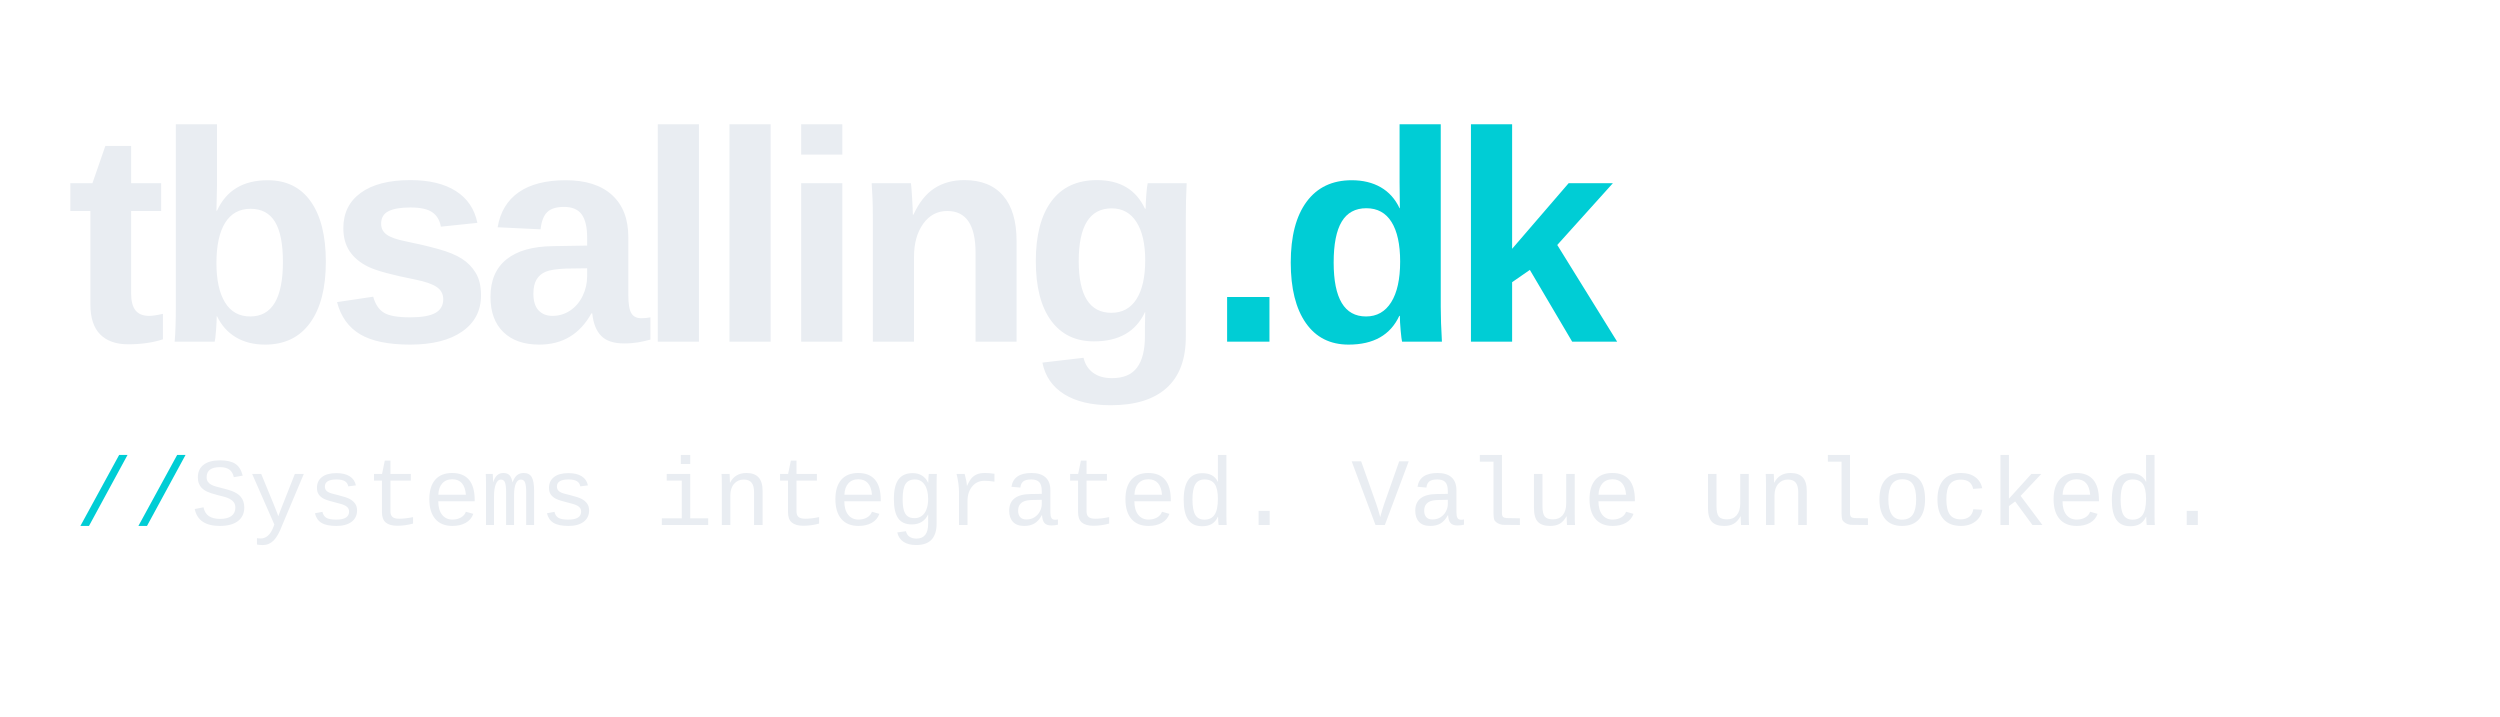
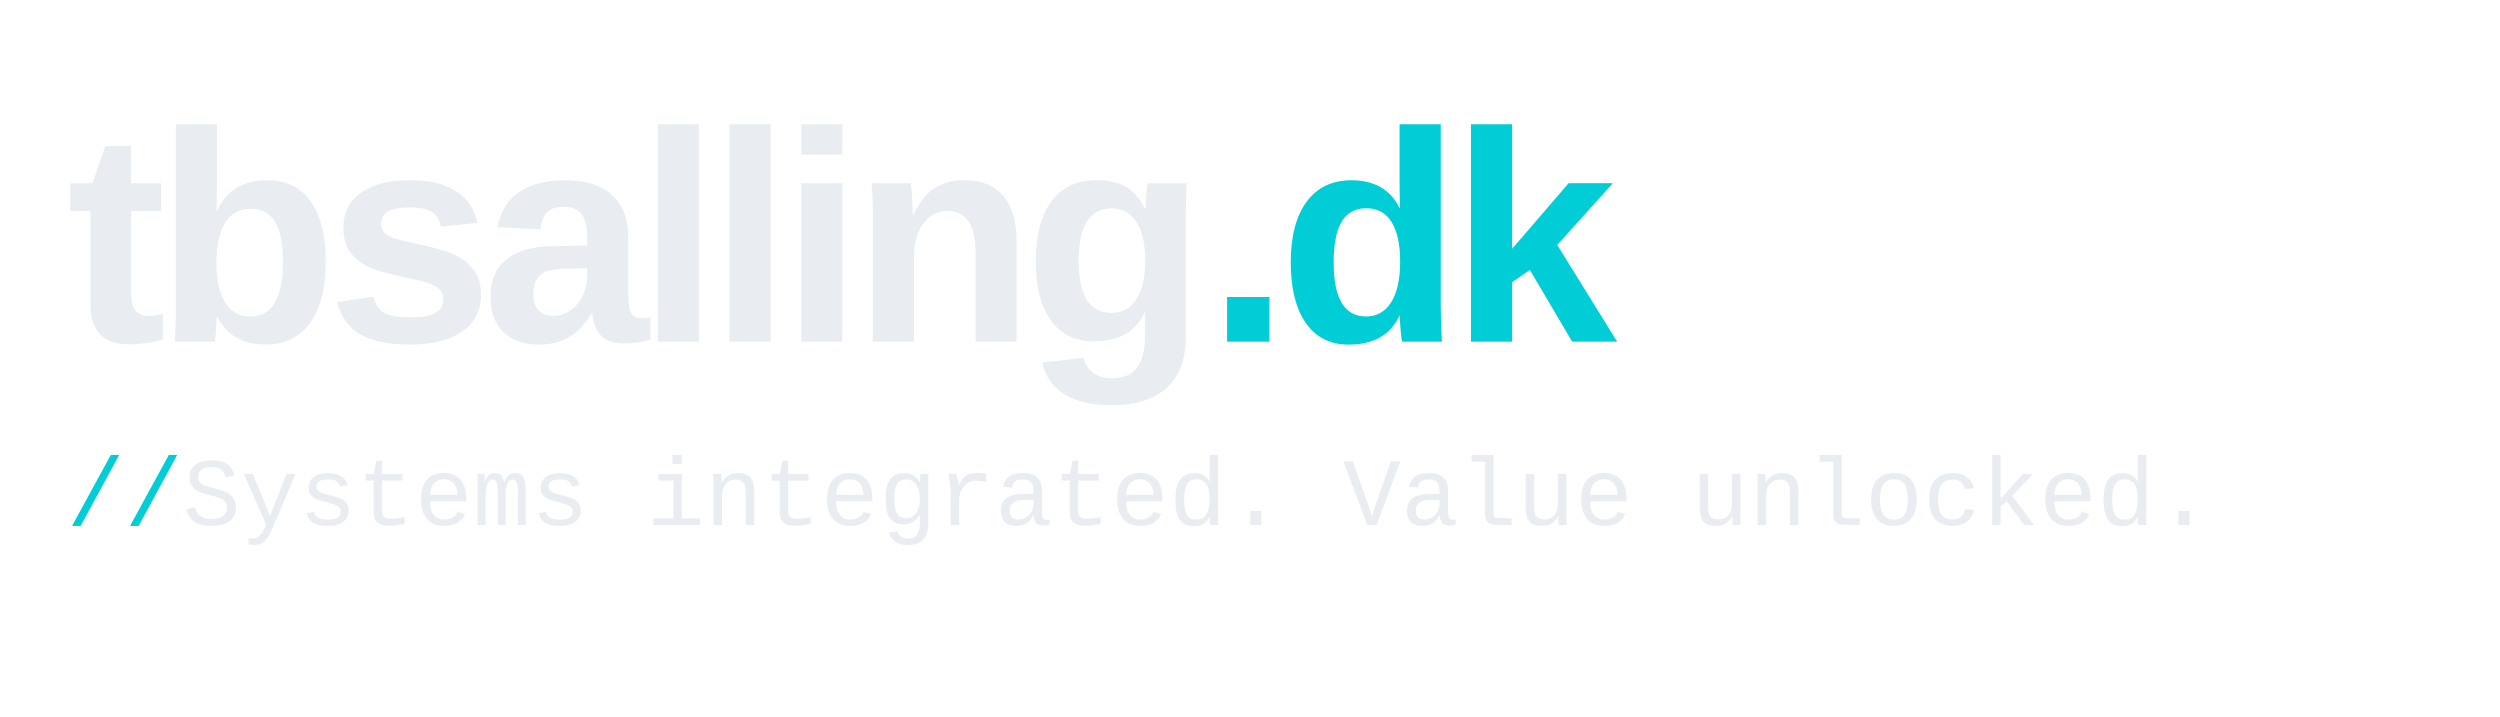
<svg xmlns="http://www.w3.org/2000/svg" viewBox="0 0 1500 430">
  <defs>
    <style>.sans{font-family:"Space Grotesk",Arial,sans-serif}.mono{font-family:"JetBrains Mono","Courier New",monospace}</style>
  </defs>
-   <text x="40" y="205" class="sans" font-size="180" font-weight="700" letter-spacing="-7" fill="#E9EDF2">tbsalling<tspan fill="#00CDD5">.dk</tspan>
+   <text x="40" y="205" class="sans" font-size="180" font-weight="700" letter-spacing="-7" textLength="1040" lengthAdjust="spacingAndGlyphs" fill="#E9EDF2">tbsalling<tspan fill="#00CDD5">.dk</tspan>
  </text>
-   <text x="45" y="315" class="mono" font-size="58" fill="#E9EDF2">
+   <text x="40" y="315" class="mono" font-size="58" textLength="1040" lengthAdjust="spacingAndGlyphs" fill="#E9EDF2">
    <tspan fill="#00CDD5">// </tspan>Systems integrated. Value unlocked.</text>
</svg>
